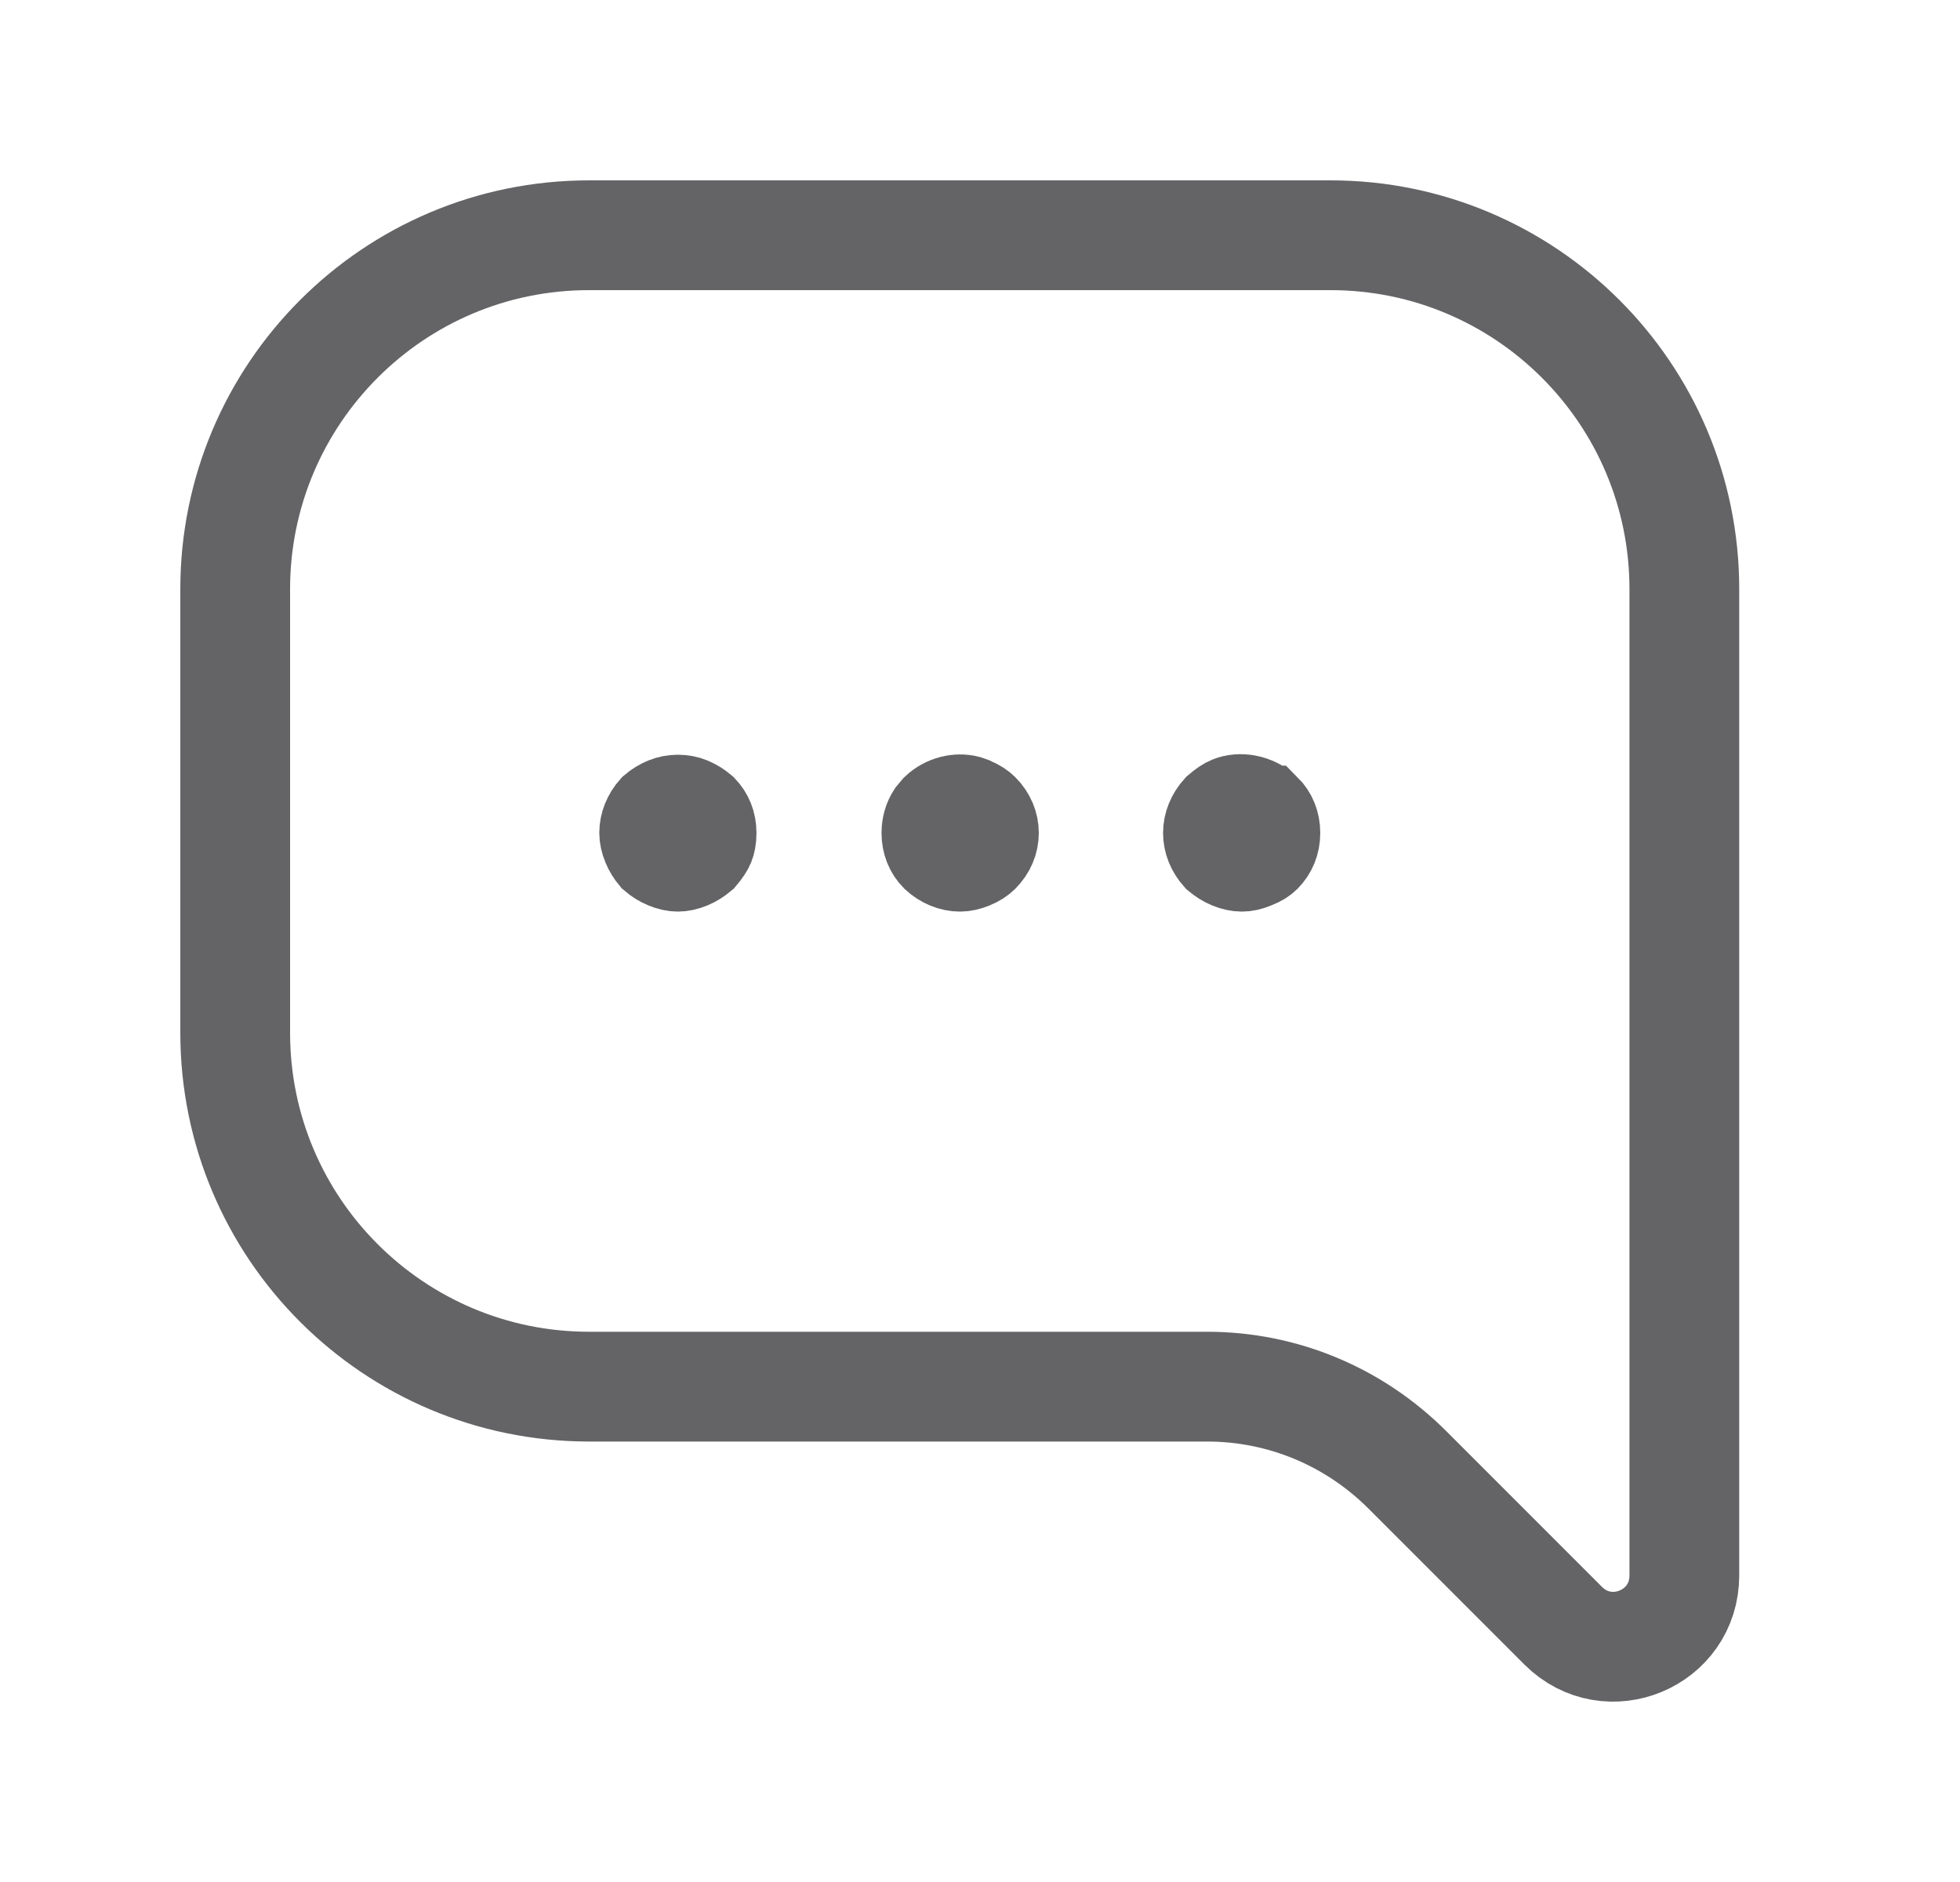
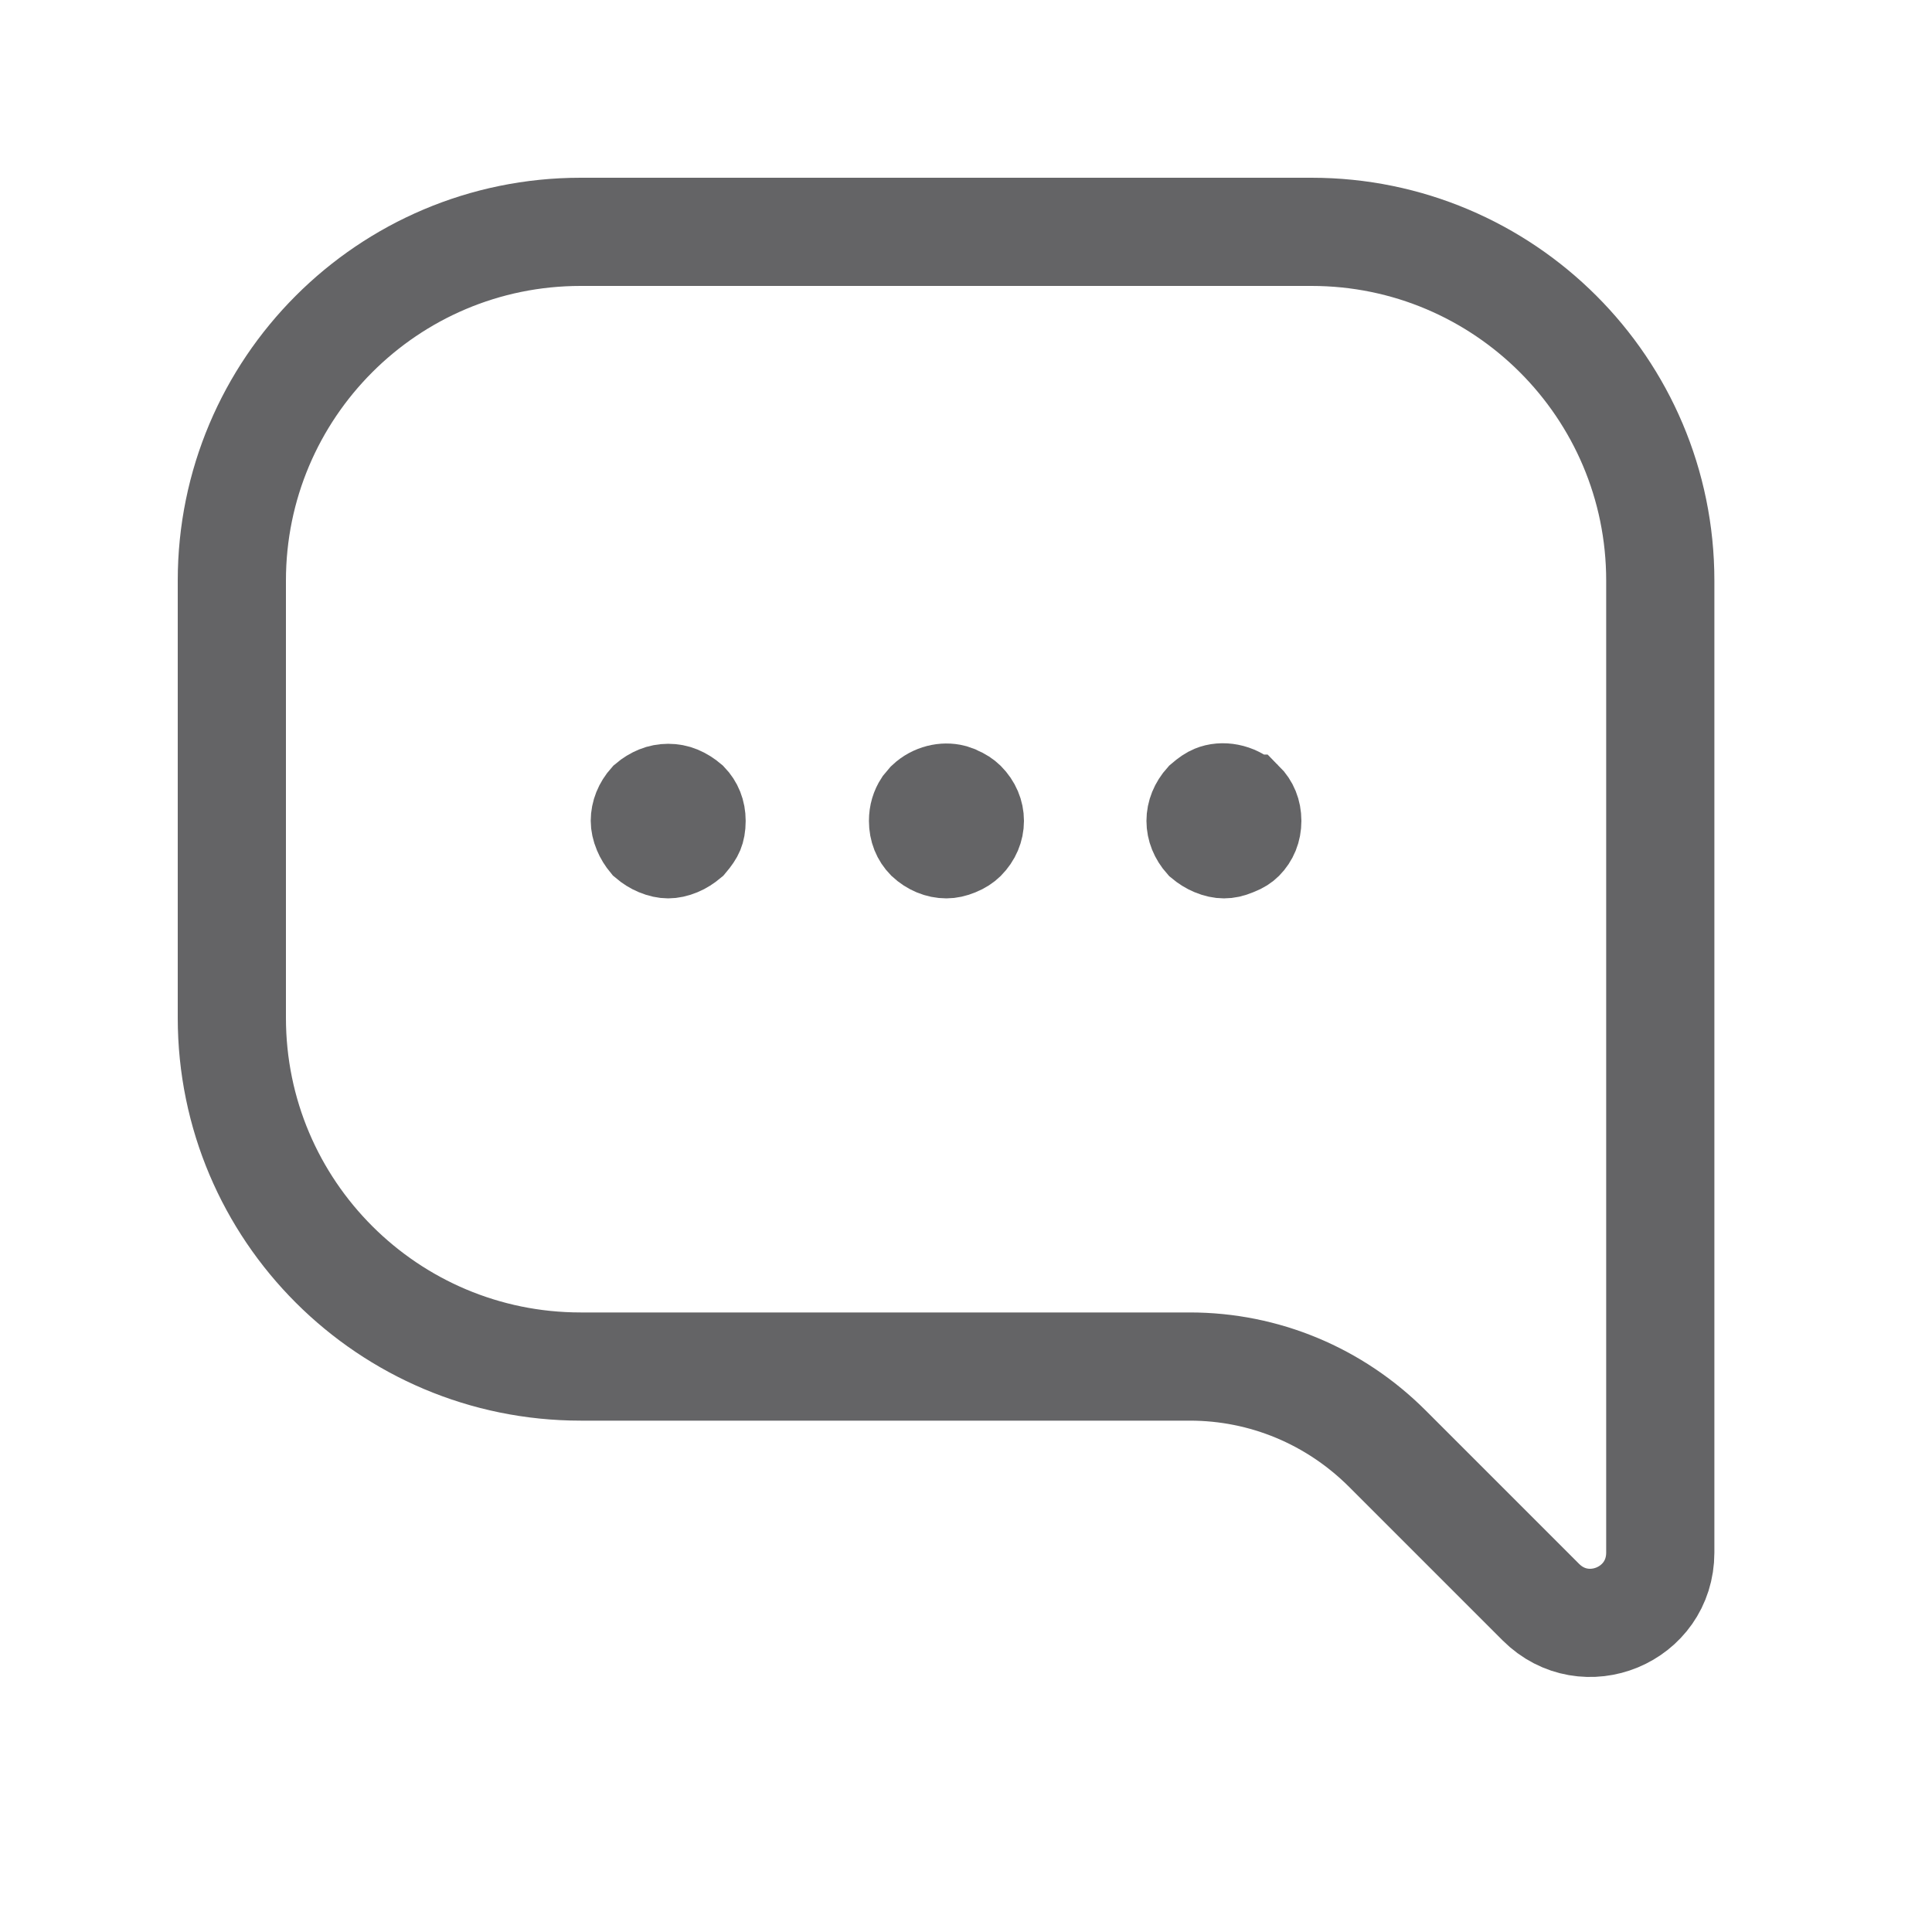
- <svg xmlns="http://www.w3.org/2000/svg" width="25" height="24" viewBox="0 0 25 24" fill="none">
-   <path d="M3 7.513V13.17C3 15.667 5.026 17.683 7.513 17.683H15.396C16.359 17.683 17.271 18.064 17.953 18.746L19.939 20.732C20.511 21.303 21.484 20.902 21.484 20.09V7.513C21.484 5.016 19.458 3 16.971 3H7.513C5.016 3 3 5.026 3 7.513Z" stroke="#646466" stroke-width="1.4" stroke-miterlimit="10" />
-   <path d="M15.649 10.151C15.814 10.082 16.04 10.12 16.195 10.264H16.196C16.289 10.357 16.34 10.479 16.34 10.622C16.34 10.765 16.289 10.887 16.196 10.981C16.16 11.017 16.11 11.051 16.039 11.078L16.026 11.083C15.954 11.113 15.899 11.125 15.837 11.125C15.783 11.125 15.718 11.112 15.649 11.083C15.589 11.058 15.533 11.023 15.478 10.977C15.385 10.873 15.335 10.749 15.335 10.622C15.335 10.495 15.386 10.369 15.48 10.265C15.548 10.206 15.604 10.169 15.649 10.151Z" fill="#646466" stroke="#646466" />
-   <path d="M8.458 10.161C8.576 10.113 8.717 10.112 8.835 10.161C8.897 10.187 8.955 10.223 9.011 10.271C9.1 10.363 9.149 10.482 9.149 10.622C9.149 10.703 9.136 10.765 9.117 10.811C9.099 10.855 9.063 10.909 9.006 10.976C8.951 11.022 8.895 11.058 8.835 11.083C8.766 11.112 8.701 11.125 8.646 11.125C8.592 11.125 8.527 11.112 8.458 11.083C8.398 11.058 8.342 11.023 8.288 10.977C8.244 10.924 8.21 10.869 8.186 10.811C8.157 10.742 8.144 10.677 8.144 10.622C8.144 10.495 8.194 10.37 8.287 10.266C8.341 10.22 8.398 10.186 8.458 10.161Z" fill="#646466" stroke="#646466" />
-   <path d="M11.889 10.264C12.024 10.137 12.211 10.096 12.362 10.135L12.425 10.157L12.435 10.162C12.504 10.19 12.557 10.226 12.596 10.264C12.698 10.366 12.75 10.492 12.75 10.622C12.75 10.753 12.698 10.878 12.596 10.981C12.557 11.019 12.504 11.055 12.435 11.083C12.366 11.112 12.301 11.125 12.247 11.125C12.117 11.125 11.988 11.072 11.883 10.974C11.793 10.882 11.744 10.762 11.744 10.622C11.744 10.515 11.773 10.42 11.826 10.339L11.889 10.264Z" fill="#646466" stroke="#646466" />
+ <svg xmlns="http://www.w3.org/2000/svg" width="24" height="24" viewBox="0 0 24 24" fill="none">
+   <g transform="scale(0.96)">
+     <path d="M3 7.513V13.17C3 15.667 5.026 17.683 7.513 17.683H15.396C16.359 17.683 17.271 18.064 17.953 18.746L19.939 20.732C20.511 21.303 21.484 20.902 21.484 20.09V7.513C21.484 5.016 19.458 3 16.971 3H7.513C5.016 3 3 5.026 3 7.513Z" stroke="#646466" stroke-width="1.4" stroke-miterlimit="10" />
+     <path d="M15.649 10.151C15.814 10.082 16.04 10.12 16.195 10.264H16.196C16.289 10.357 16.34 10.479 16.34 10.622C16.34 10.765 16.289 10.887 16.196 10.981C16.16 11.017 16.11 11.051 16.039 11.078L16.026 11.083C15.954 11.113 15.899 11.125 15.837 11.125C15.783 11.125 15.718 11.112 15.649 11.083C15.589 11.058 15.533 11.023 15.478 10.977C15.385 10.873 15.335 10.749 15.335 10.622C15.335 10.495 15.386 10.369 15.48 10.265C15.548 10.206 15.604 10.169 15.649 10.151Z" fill="#646466" stroke="#646466" />
+     <path d="M8.458 10.161C8.576 10.113 8.717 10.112 8.835 10.161C8.897 10.187 8.955 10.223 9.011 10.271C9.1 10.363 9.149 10.482 9.149 10.622C9.149 10.703 9.136 10.765 9.117 10.811C9.099 10.855 9.063 10.909 9.006 10.976C8.951 11.022 8.895 11.058 8.835 11.083C8.766 11.112 8.701 11.125 8.646 11.125C8.592 11.125 8.527 11.112 8.458 11.083C8.398 11.058 8.342 11.023 8.288 10.977C8.244 10.924 8.21 10.869 8.186 10.811C8.157 10.742 8.144 10.677 8.144 10.622C8.144 10.495 8.194 10.37 8.287 10.266C8.341 10.22 8.398 10.186 8.458 10.161Z" fill="#646466" stroke="#646466" />
+     <path d="M11.889 10.264C12.024 10.137 12.211 10.096 12.362 10.135L12.425 10.157L12.435 10.162C12.504 10.19 12.557 10.226 12.596 10.264C12.698 10.366 12.75 10.492 12.75 10.622C12.75 10.753 12.698 10.878 12.596 10.981C12.557 11.019 12.504 11.055 12.435 11.083C12.366 11.112 12.301 11.125 12.247 11.125C12.117 11.125 11.988 11.072 11.883 10.974C11.793 10.882 11.744 10.762 11.744 10.622C11.744 10.515 11.773 10.42 11.826 10.339L11.889 10.264Z" fill="#646466" stroke="#646466" />
+   </g>
</svg>
